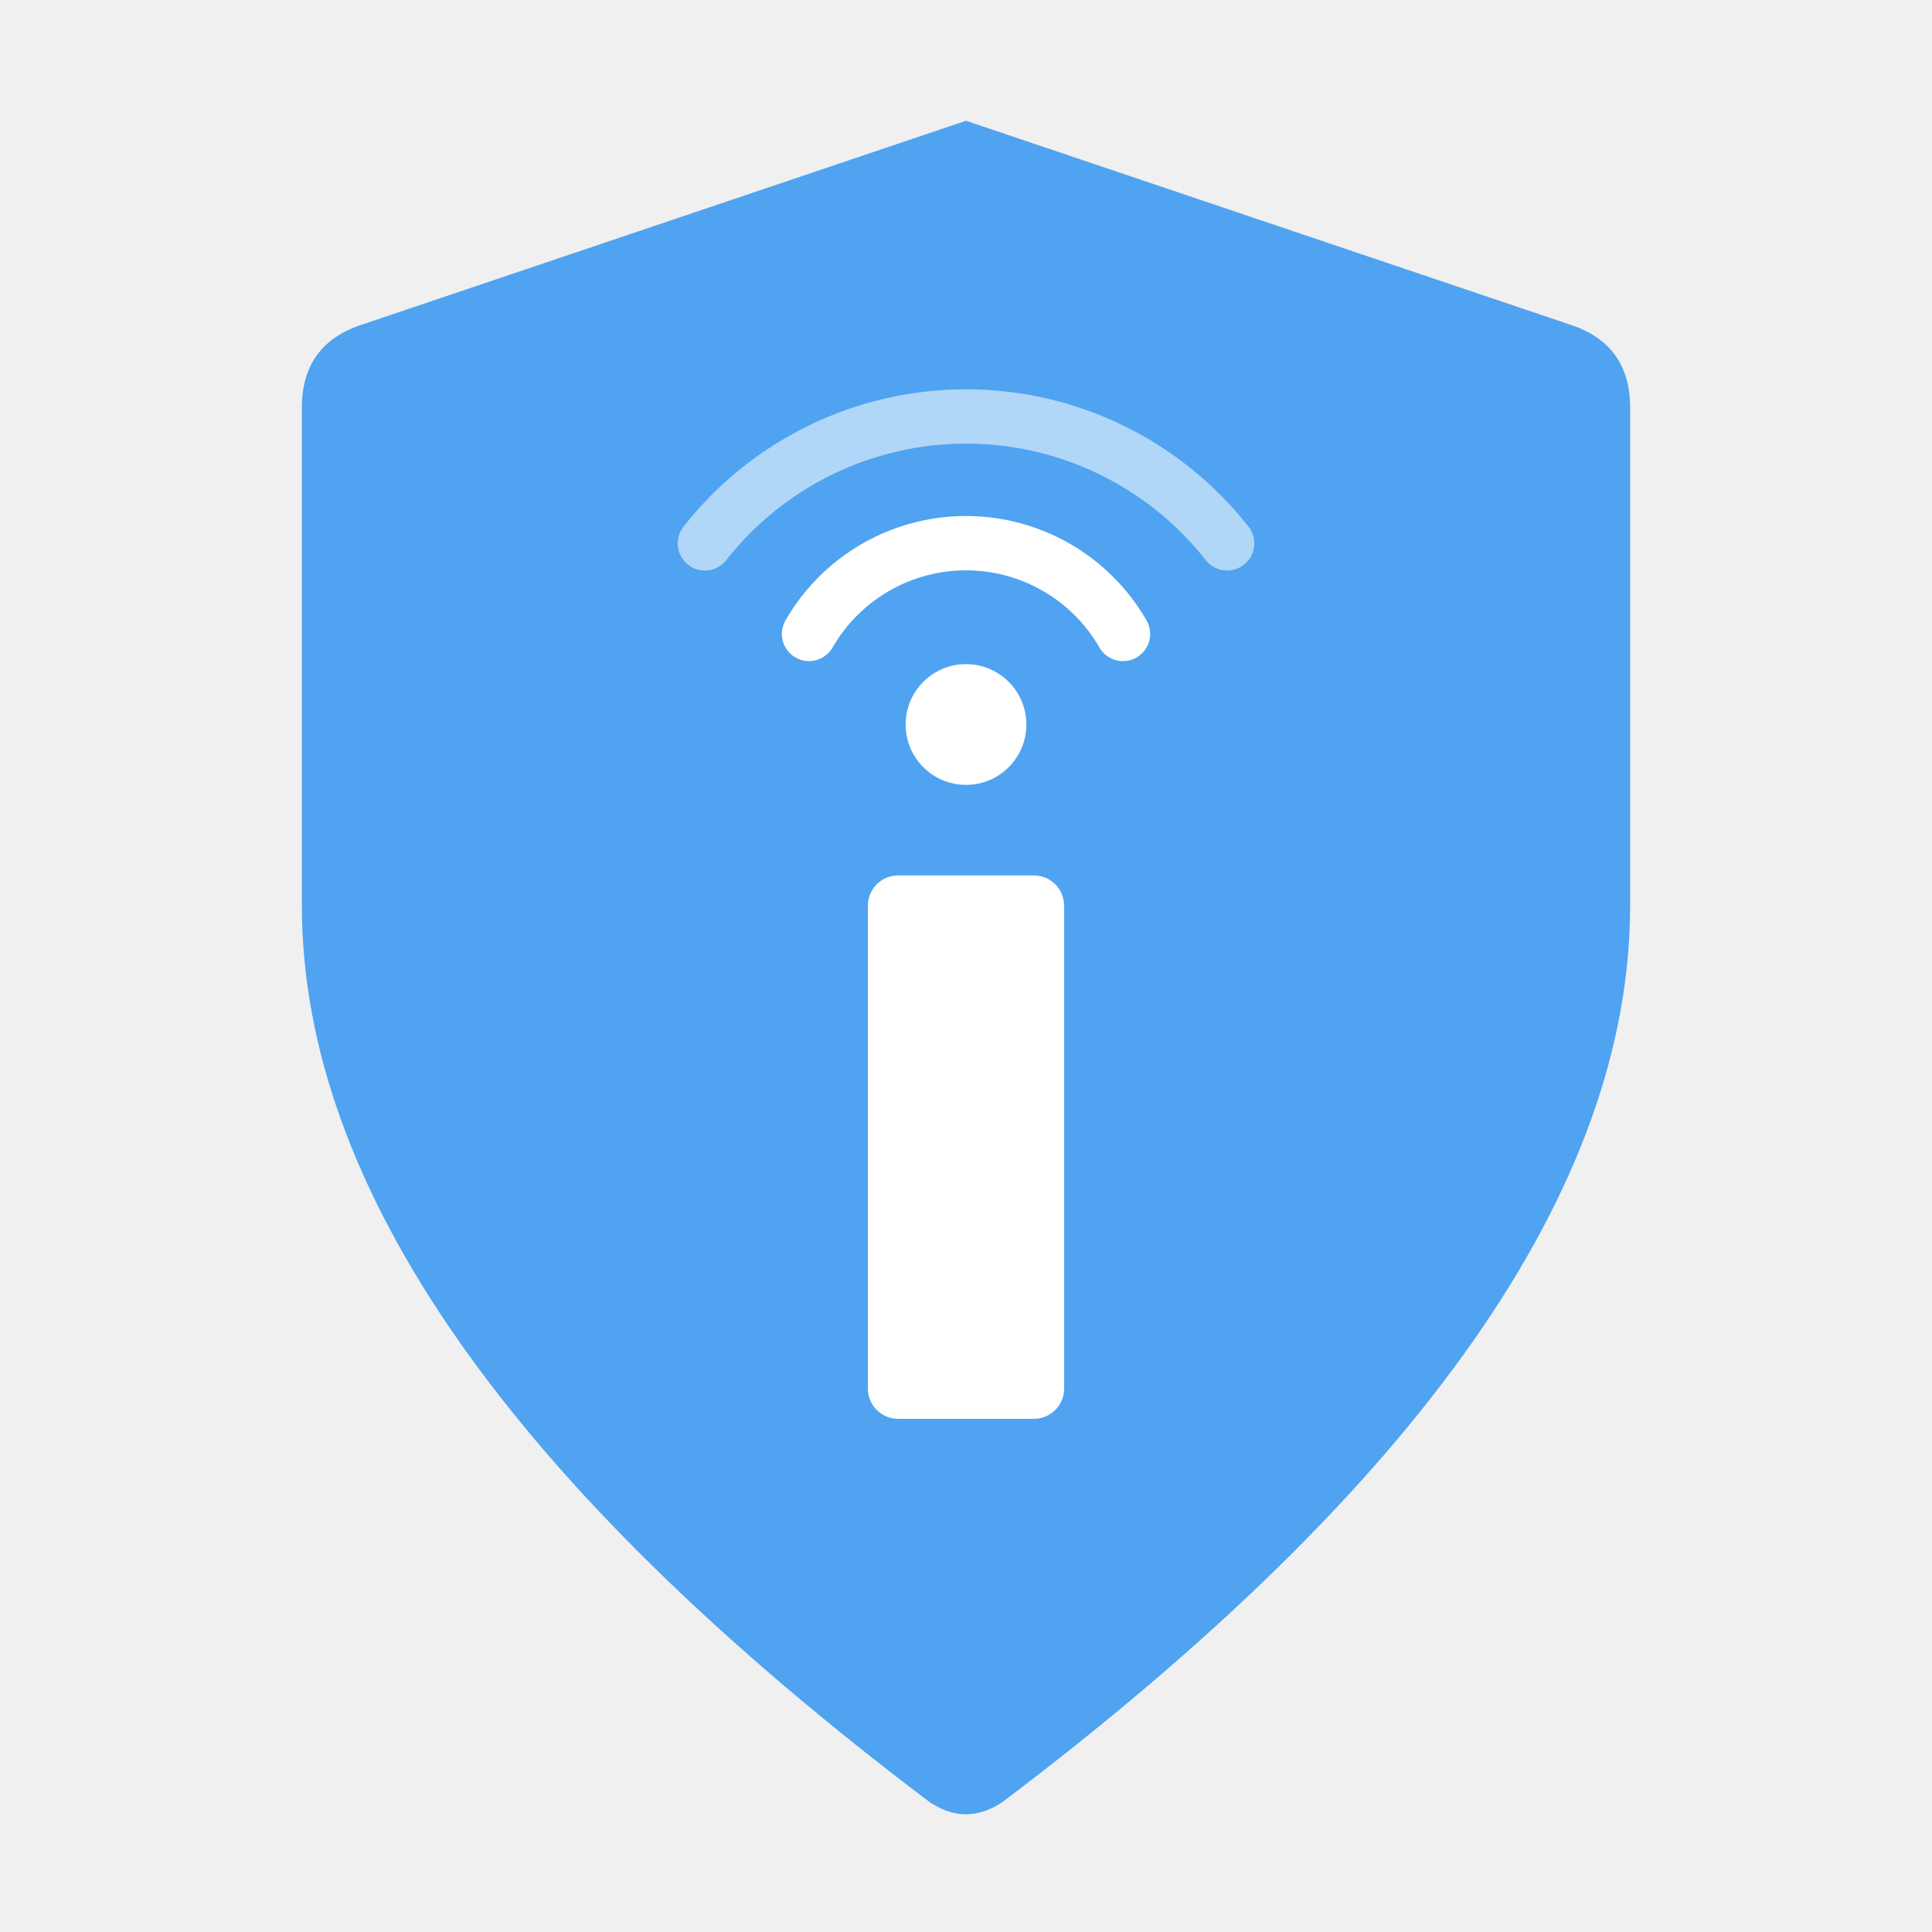
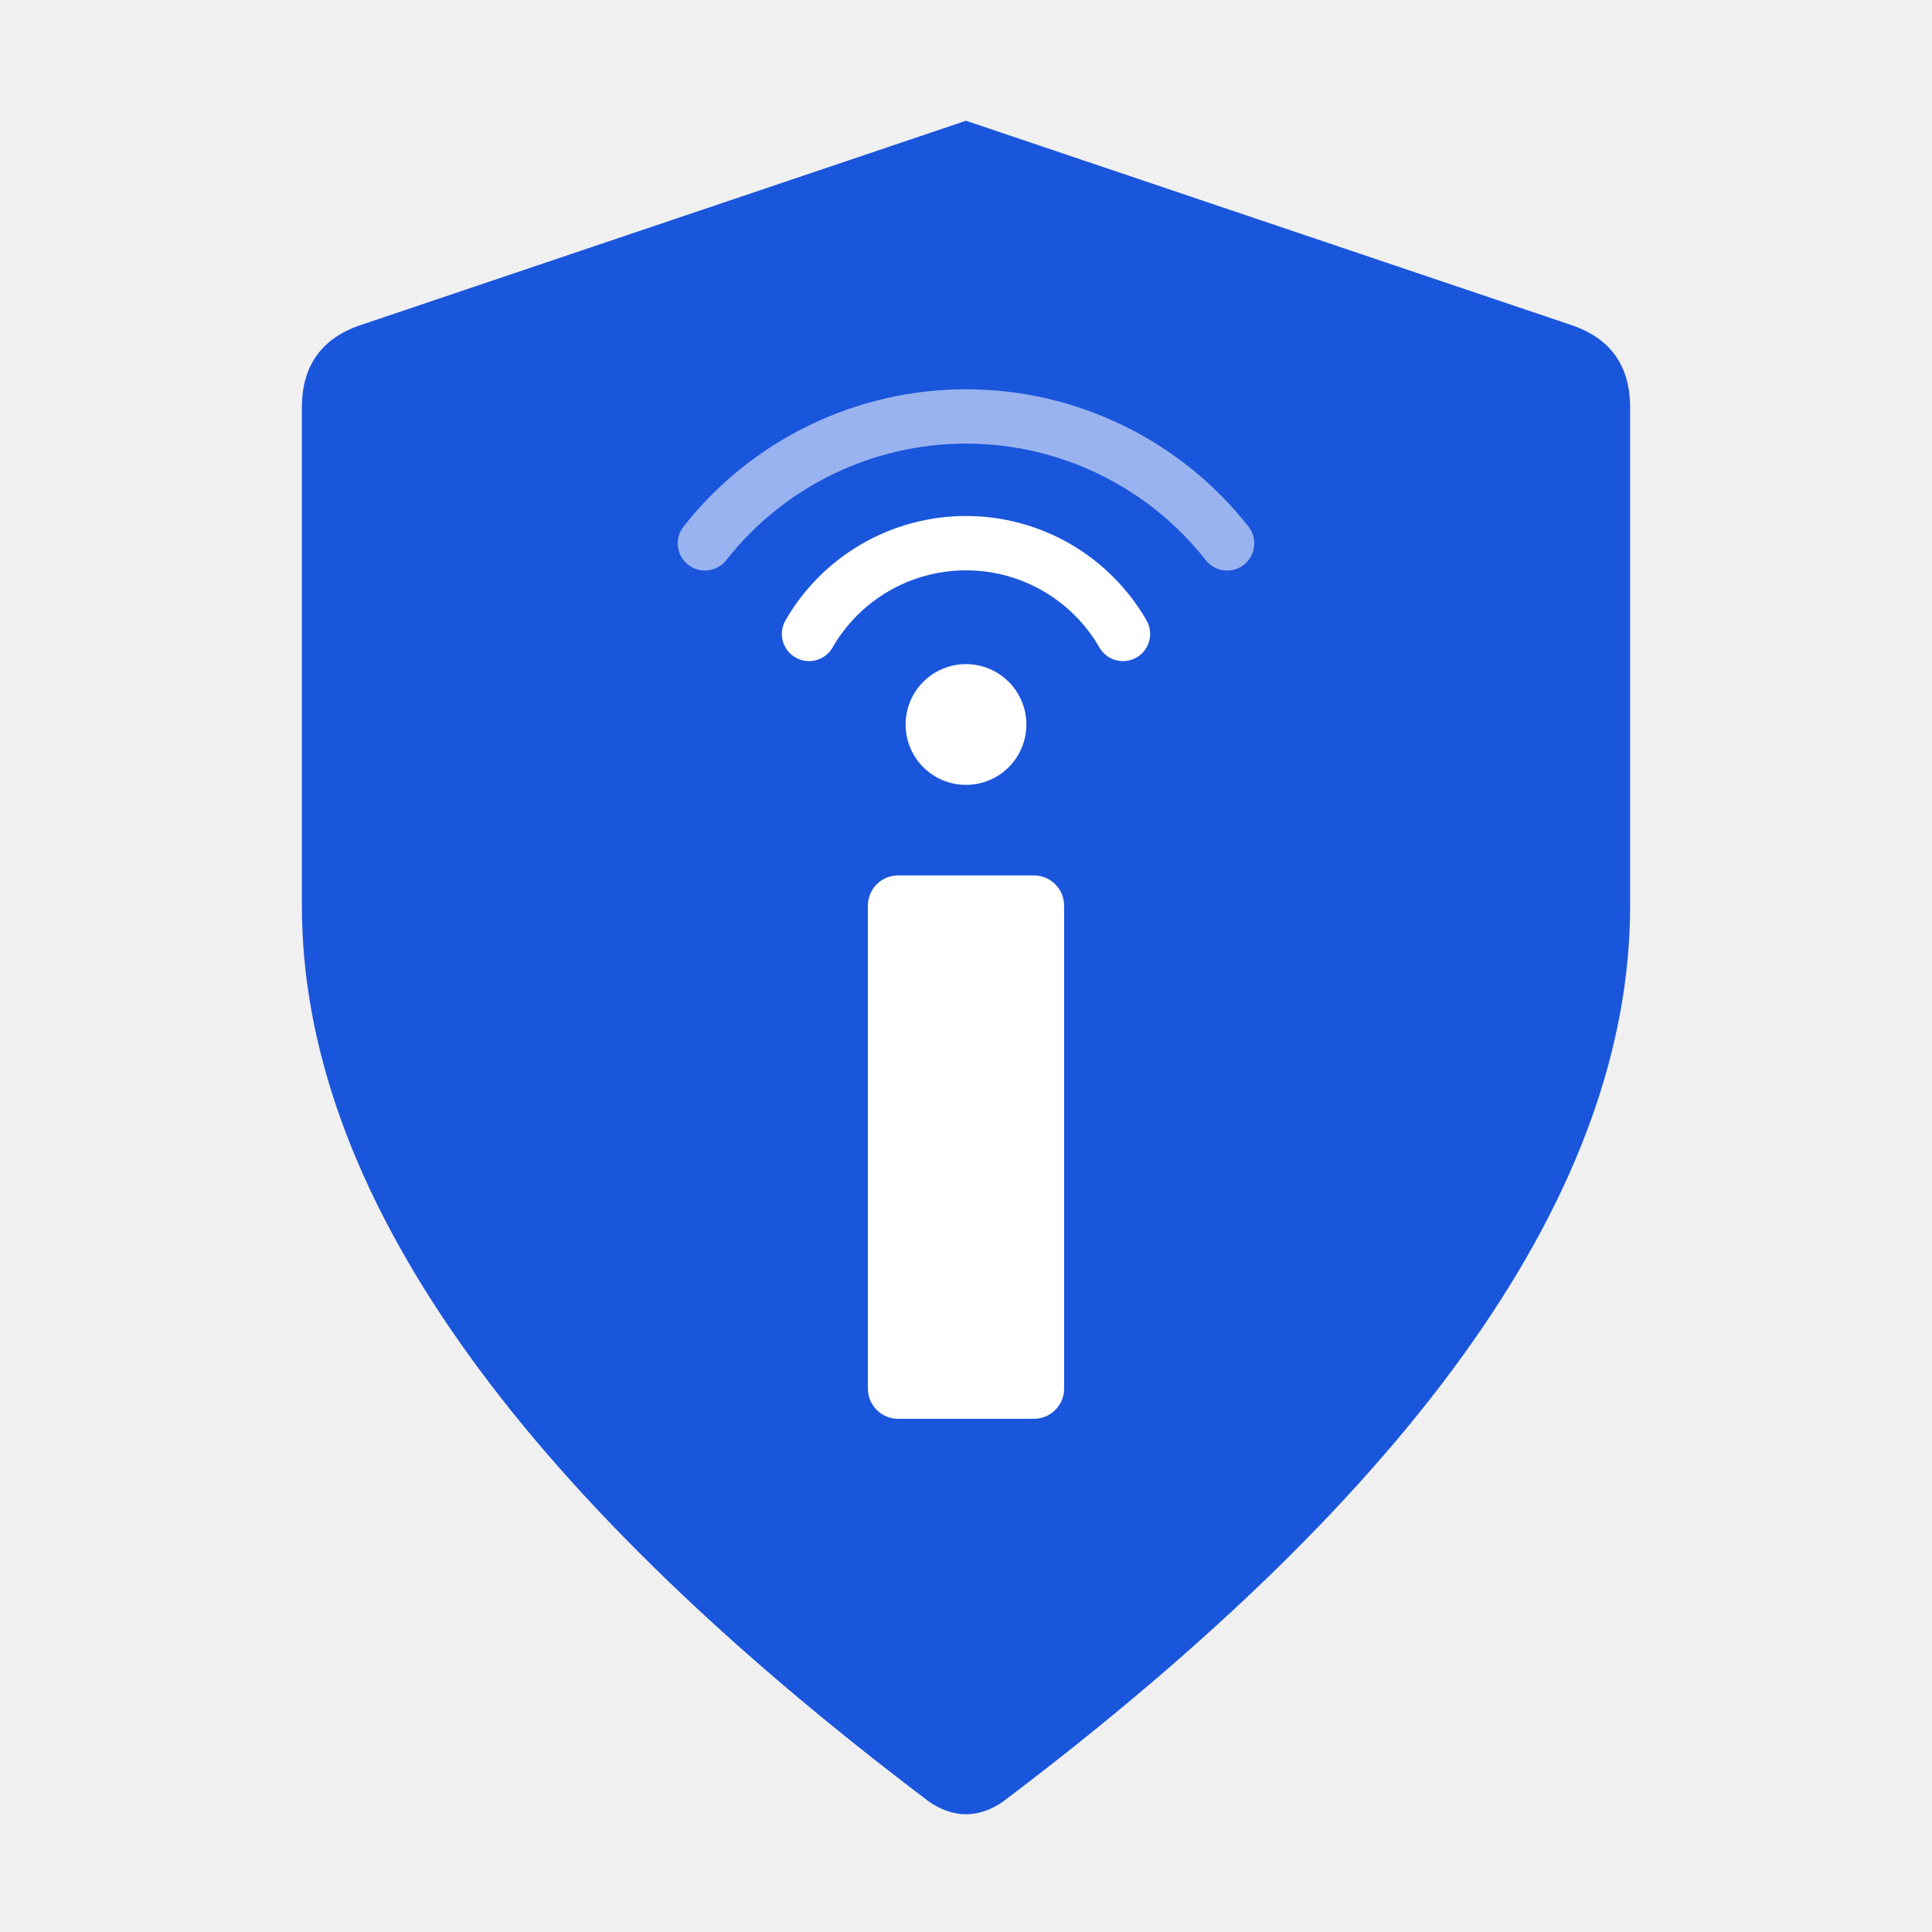
<svg xmlns="http://www.w3.org/2000/svg" viewBox="0 0 128 128" width="128" height="128" fill="none">
-   <path d="M 64 8            L 104 21.5            Q 108 22.8 108 27            L 108 60            Q 108 88 66.4 119.4            Q 64 121 61.6 119.4            Q 20 88 20 60            L 20 27            Q 20 22.8 24 21.5            Z" fill="#4FA3F0" />
+   <path d="M 64 8            L 104 21.5            Q 108 22.8 108 27            L 108 60            Q 108 88 66.4 119.4            Q 64 121 61.6 119.4            Q 20 88 20 60            L 20 27            Q 20 22.8 24 21.5            Z" fill="#1A56DB" />
  <g fill="#FFFFFF">
    <rect x="57.5" y="58" width="13" height="36" rx="2" />
    <circle cx="64" cy="48" r="4" />
  </g>
  <path d="M 53.6 42 A 12 12 0 0 1 74.4 42" stroke="#FFFFFF" stroke-width="3.6" stroke-linecap="round" fill="none" />
  <path d="M 46.7 36 A 22 22 0 0 1 81.3 36" stroke="#FFFFFF" stroke-width="3.6" stroke-linecap="round" fill="none" opacity="0.55" />
</svg>
